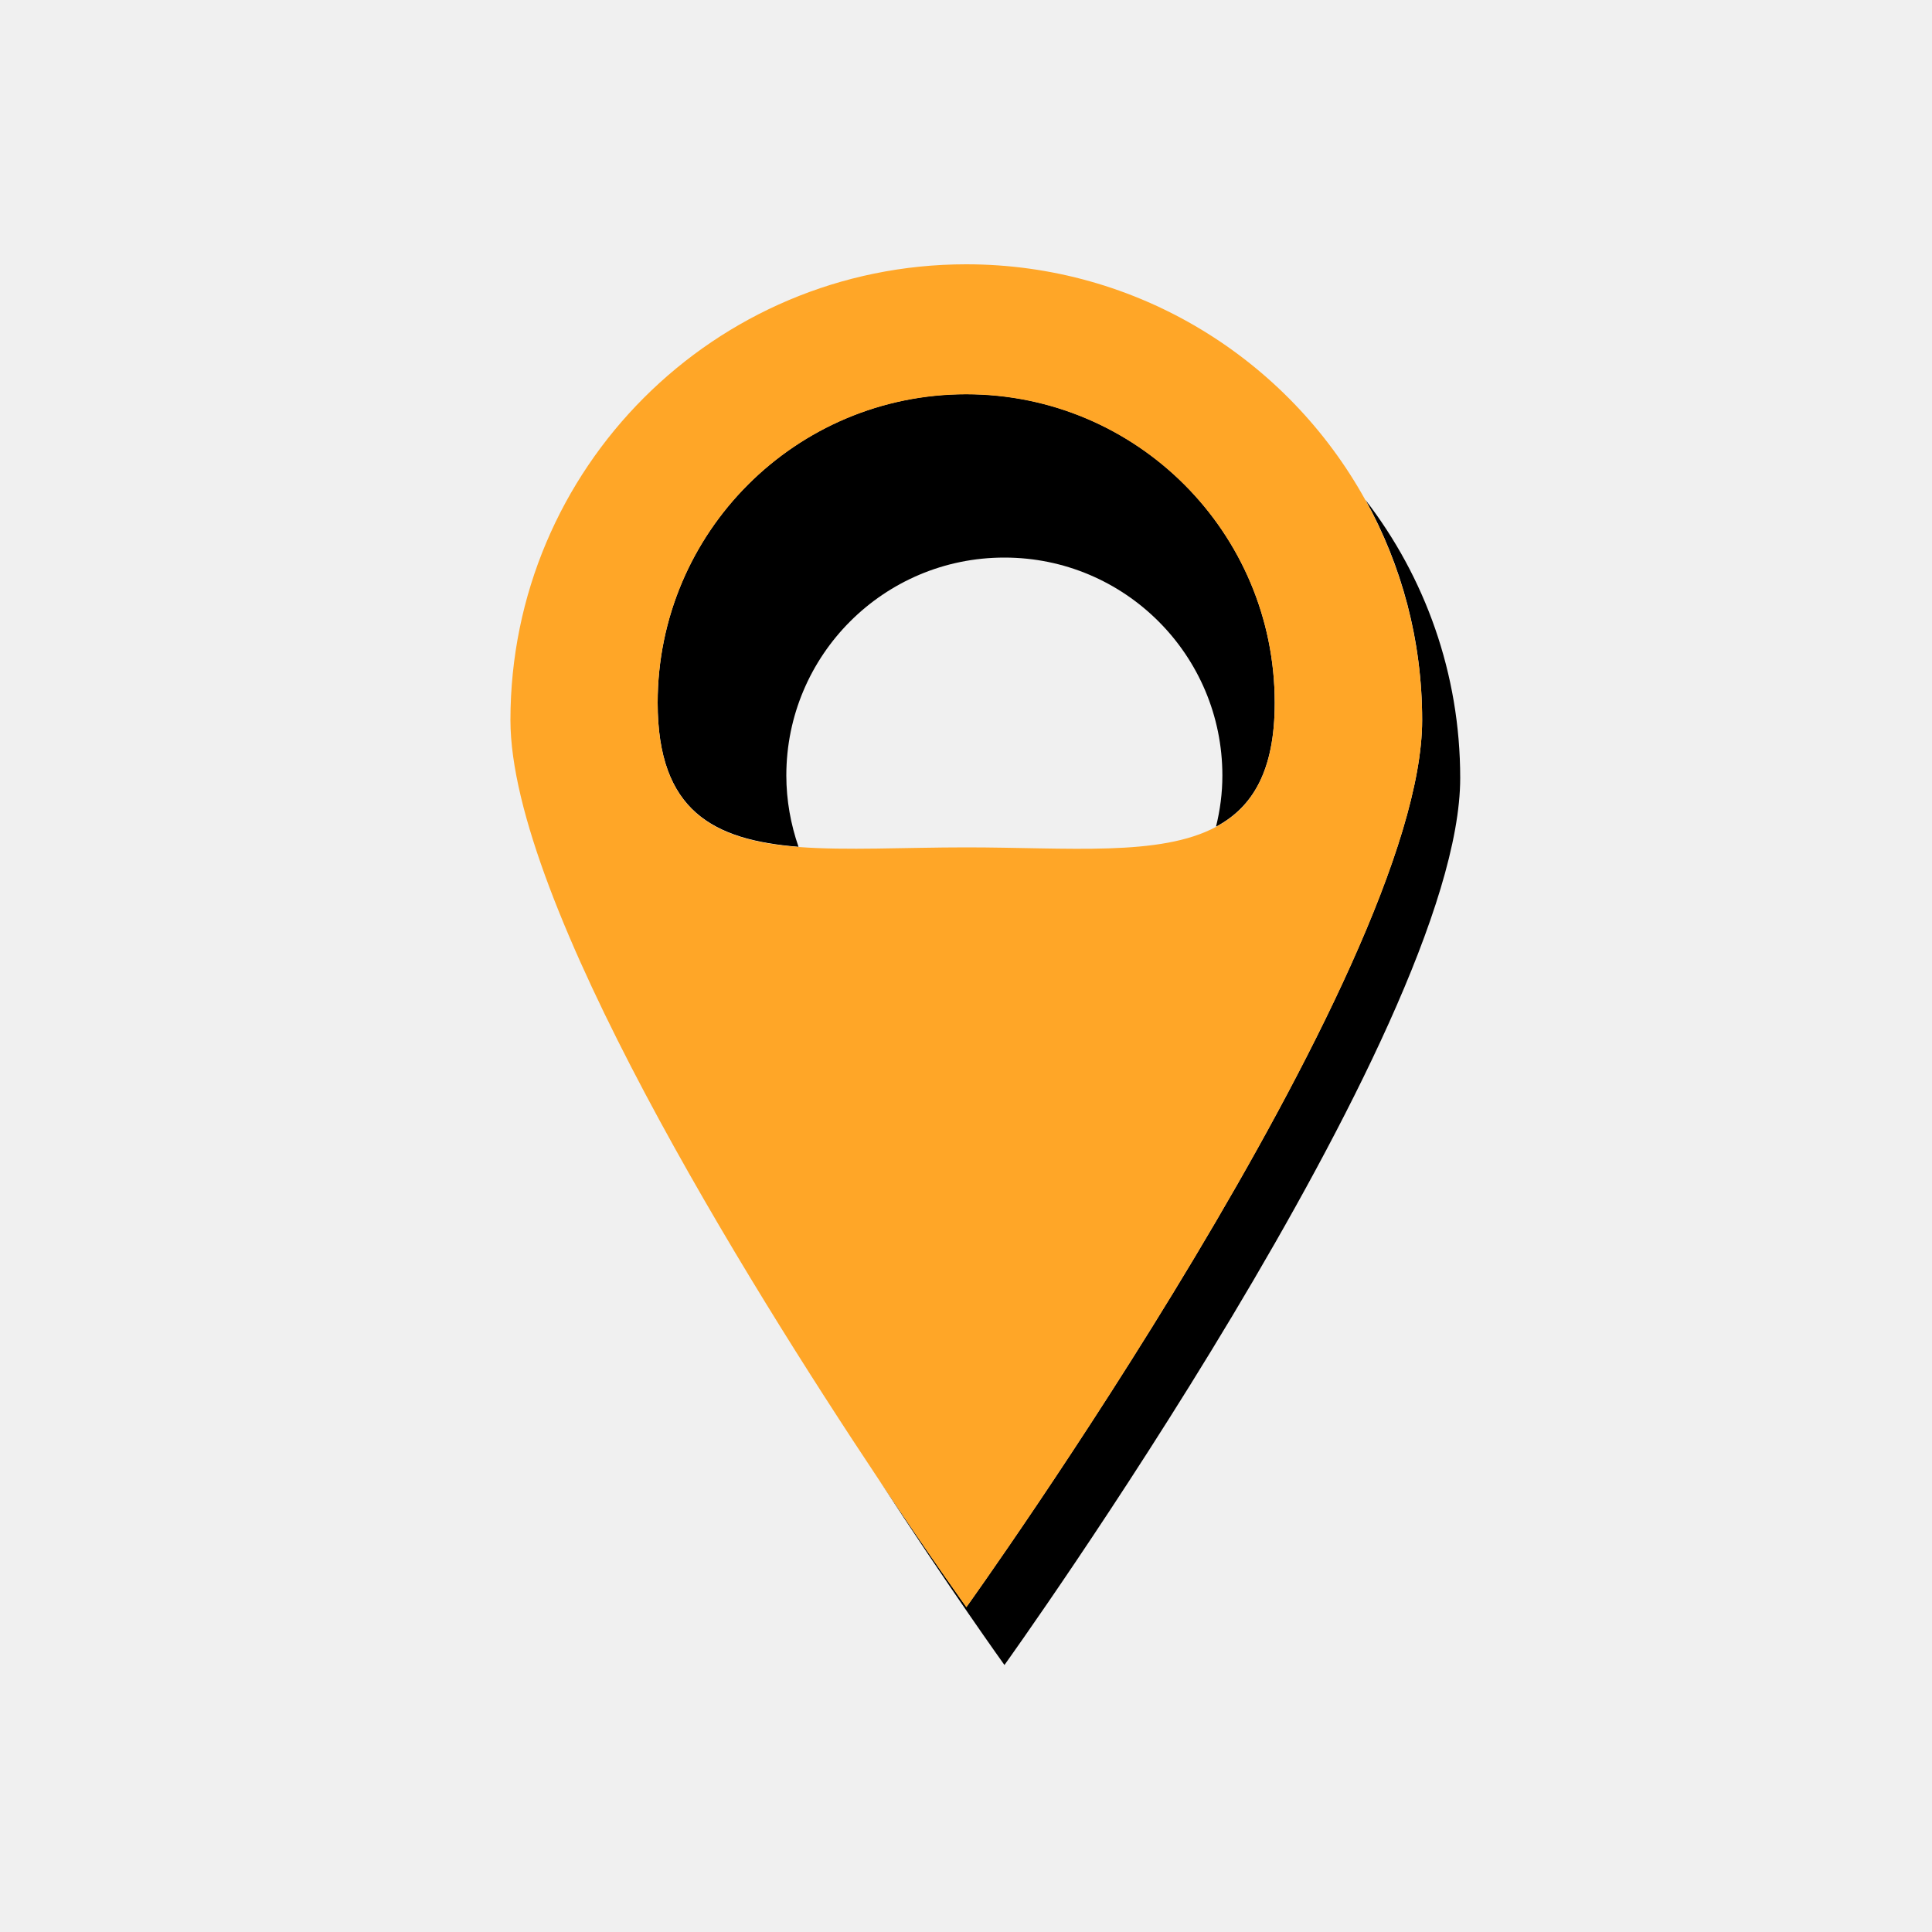
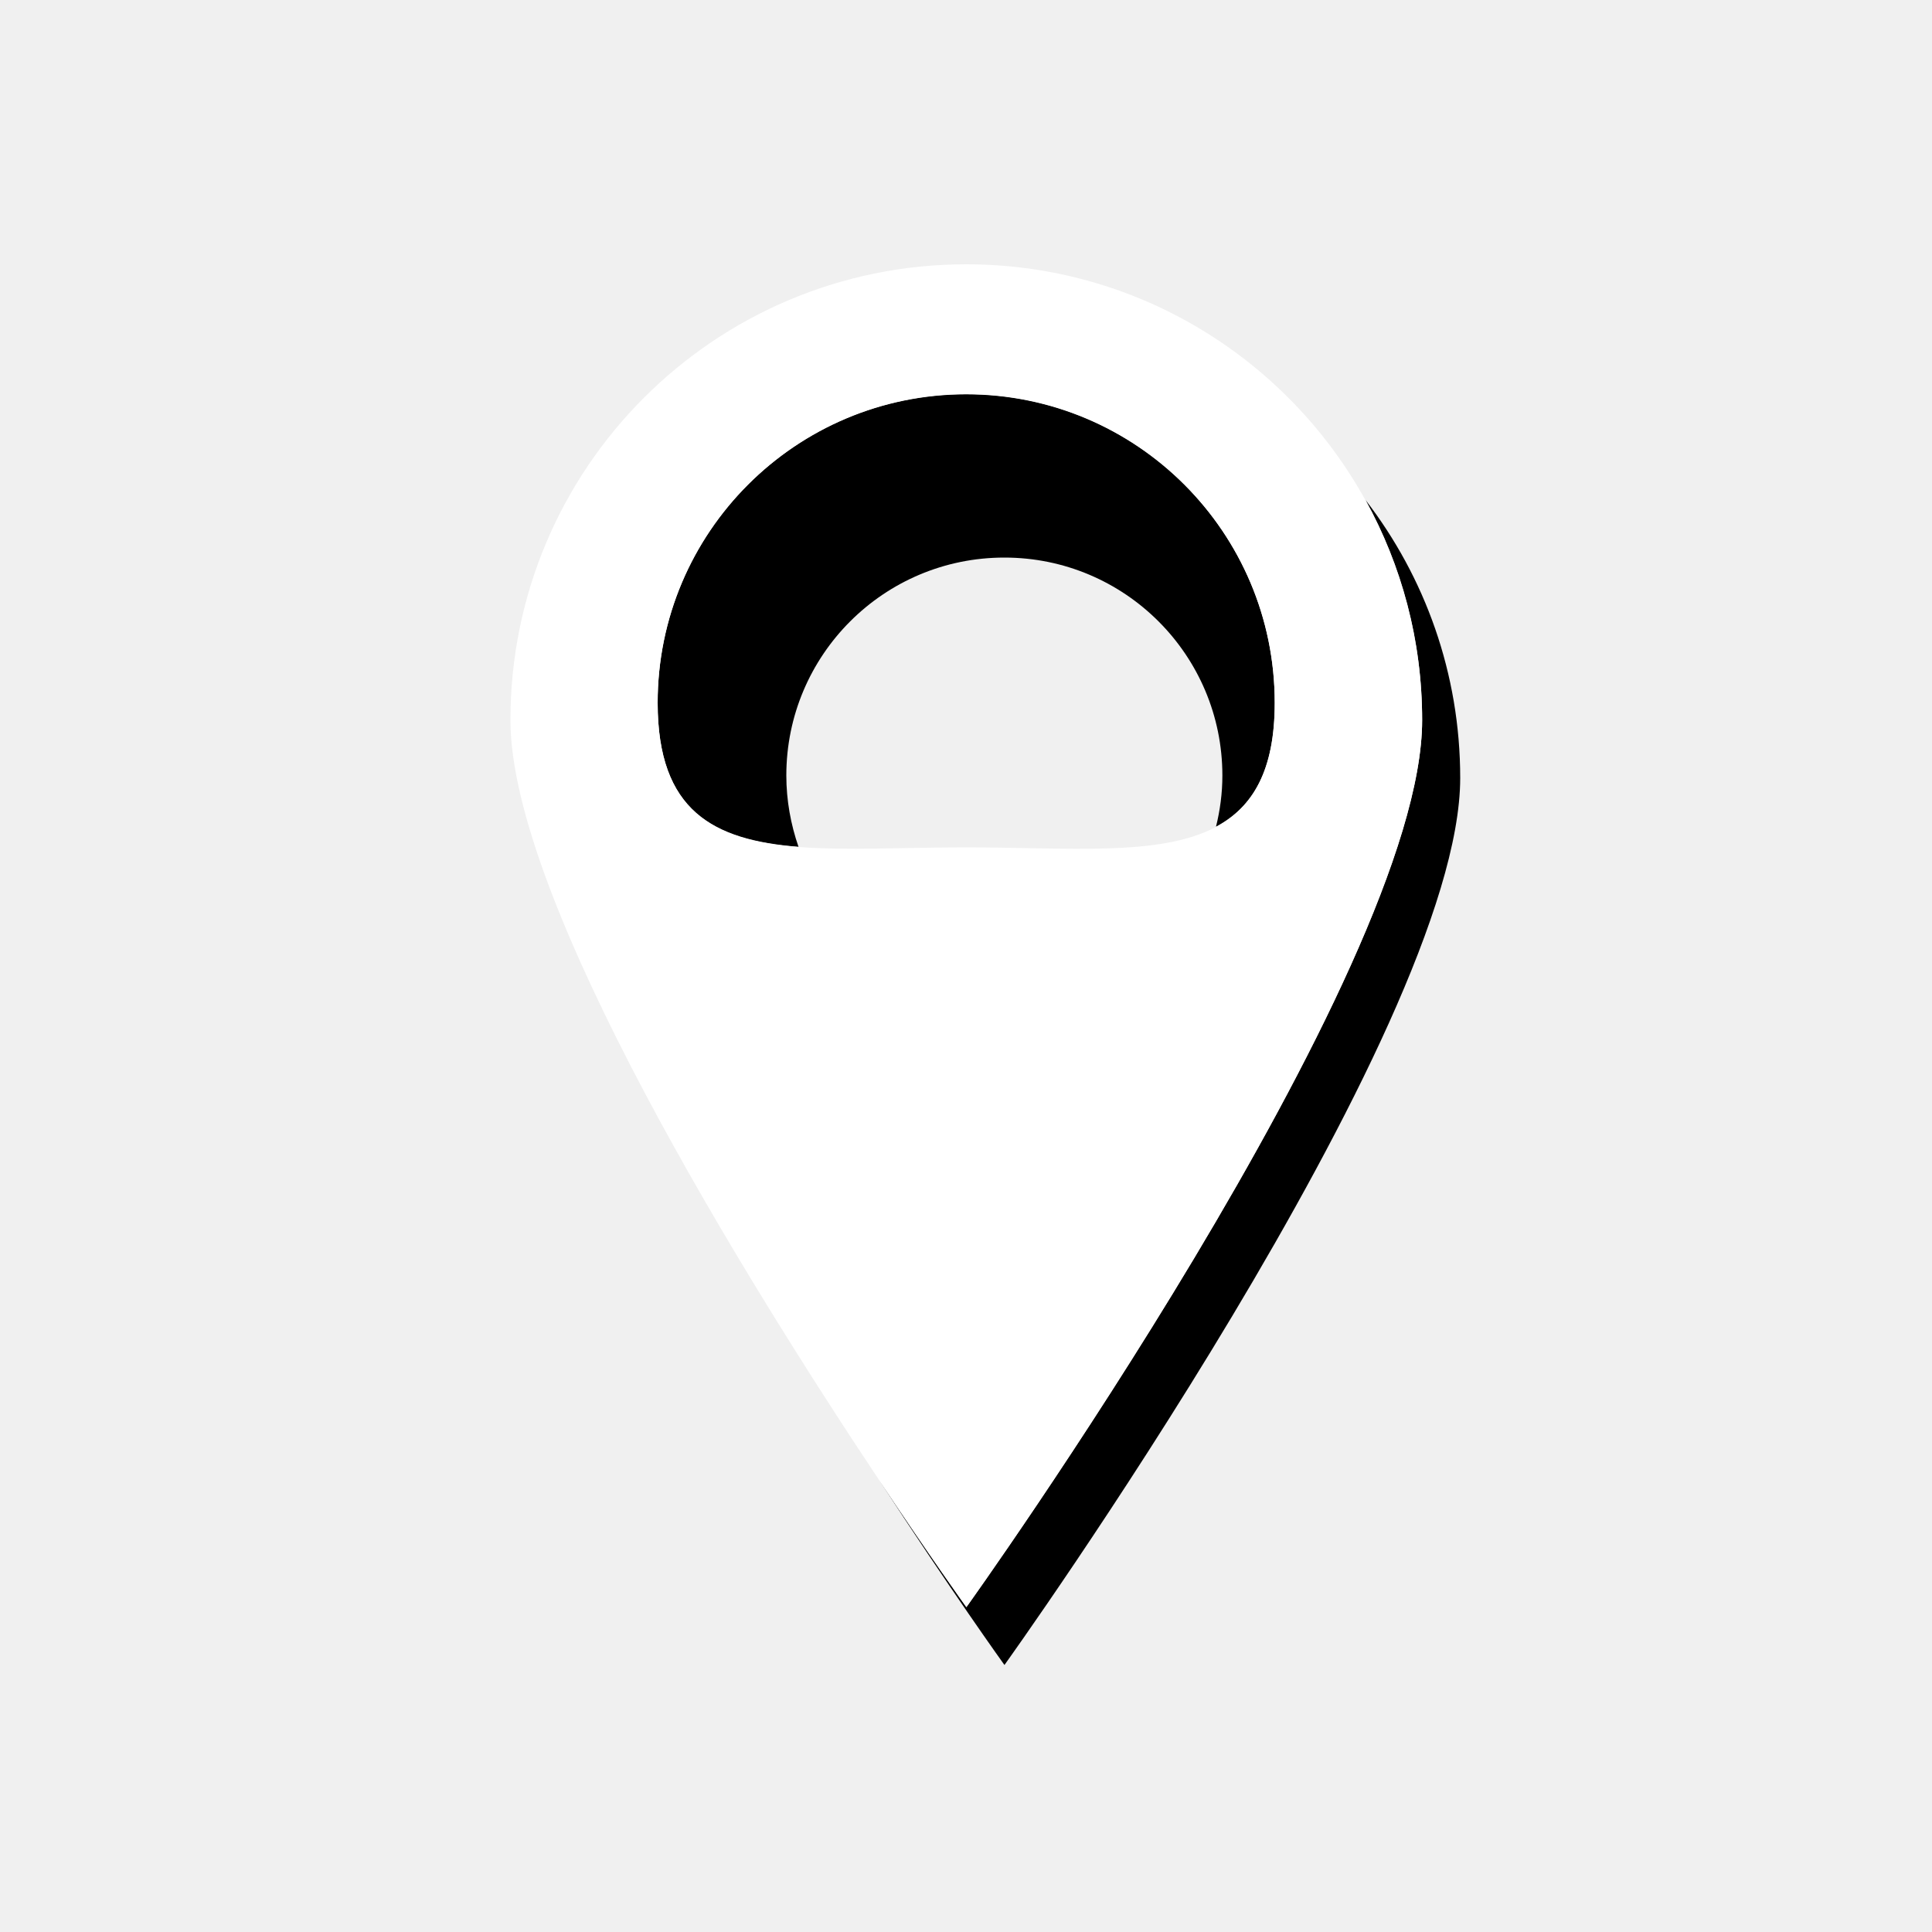
<svg xmlns="http://www.w3.org/2000/svg" id="icons" viewBox="0 0 100 100">
  <defs>
    <style>
-       .cls-1 {
-         fill: #ffa627;
-       }
-     </style>
+             .cls-1 {
+             fill: #fff;
+             }
+         </style>
  </defs>
  <path d="M51.99,28.86c6.23,0,11.28,5.05,11.28,11.28,0,.92-.12,1.8-.33,2.65,1.91-1.02,3.04-2.91,3.04-6.42,0-8.82-7.15-15.97-15.97-15.97s-15.97,7.15-15.97,15.97c0,5.62,2.9,7.11,7.29,7.46-.4-1.16-.63-2.4-.63-3.69,0-6.23,5.05-11.28,11.28-11.28Z" />
  <path d="M75.58,40.27c0-5.42-1.83-10.41-4.9-14.39,1.87,3.38,2.93,7.26,2.93,11.39,0,13.03-23.59,45.91-23.59,45.91,0,0-1.87-2.6-4.55-6.63,3.69,5.69,6.52,9.63,6.52,9.63,0,0,23.59-32.88,23.59-45.91Z" />
  <path class="cls-1" d="M70.67,25.88c-4.02-7.27-11.76-12.2-20.66-12.2-13.03,0-23.59,10.56-23.59,23.59,0,9.37,12.19,28.99,19.05,39.29,2.68,4.03,4.55,6.63,4.55,6.63,0,0,23.59-32.88,23.59-45.91,0-4.13-1.07-8.01-2.93-11.39ZM62.94,42.8c-2.9,1.55-7.61,1.06-12.93,1.06-3.2,0-6.18.17-8.68-.02-4.39-.34-7.29-1.84-7.29-7.46,0-8.82,7.15-15.97,15.97-15.97s15.97,7.15,15.97,15.97c0,3.5-1.13,5.4-3.04,6.42Z" />
</svg>
